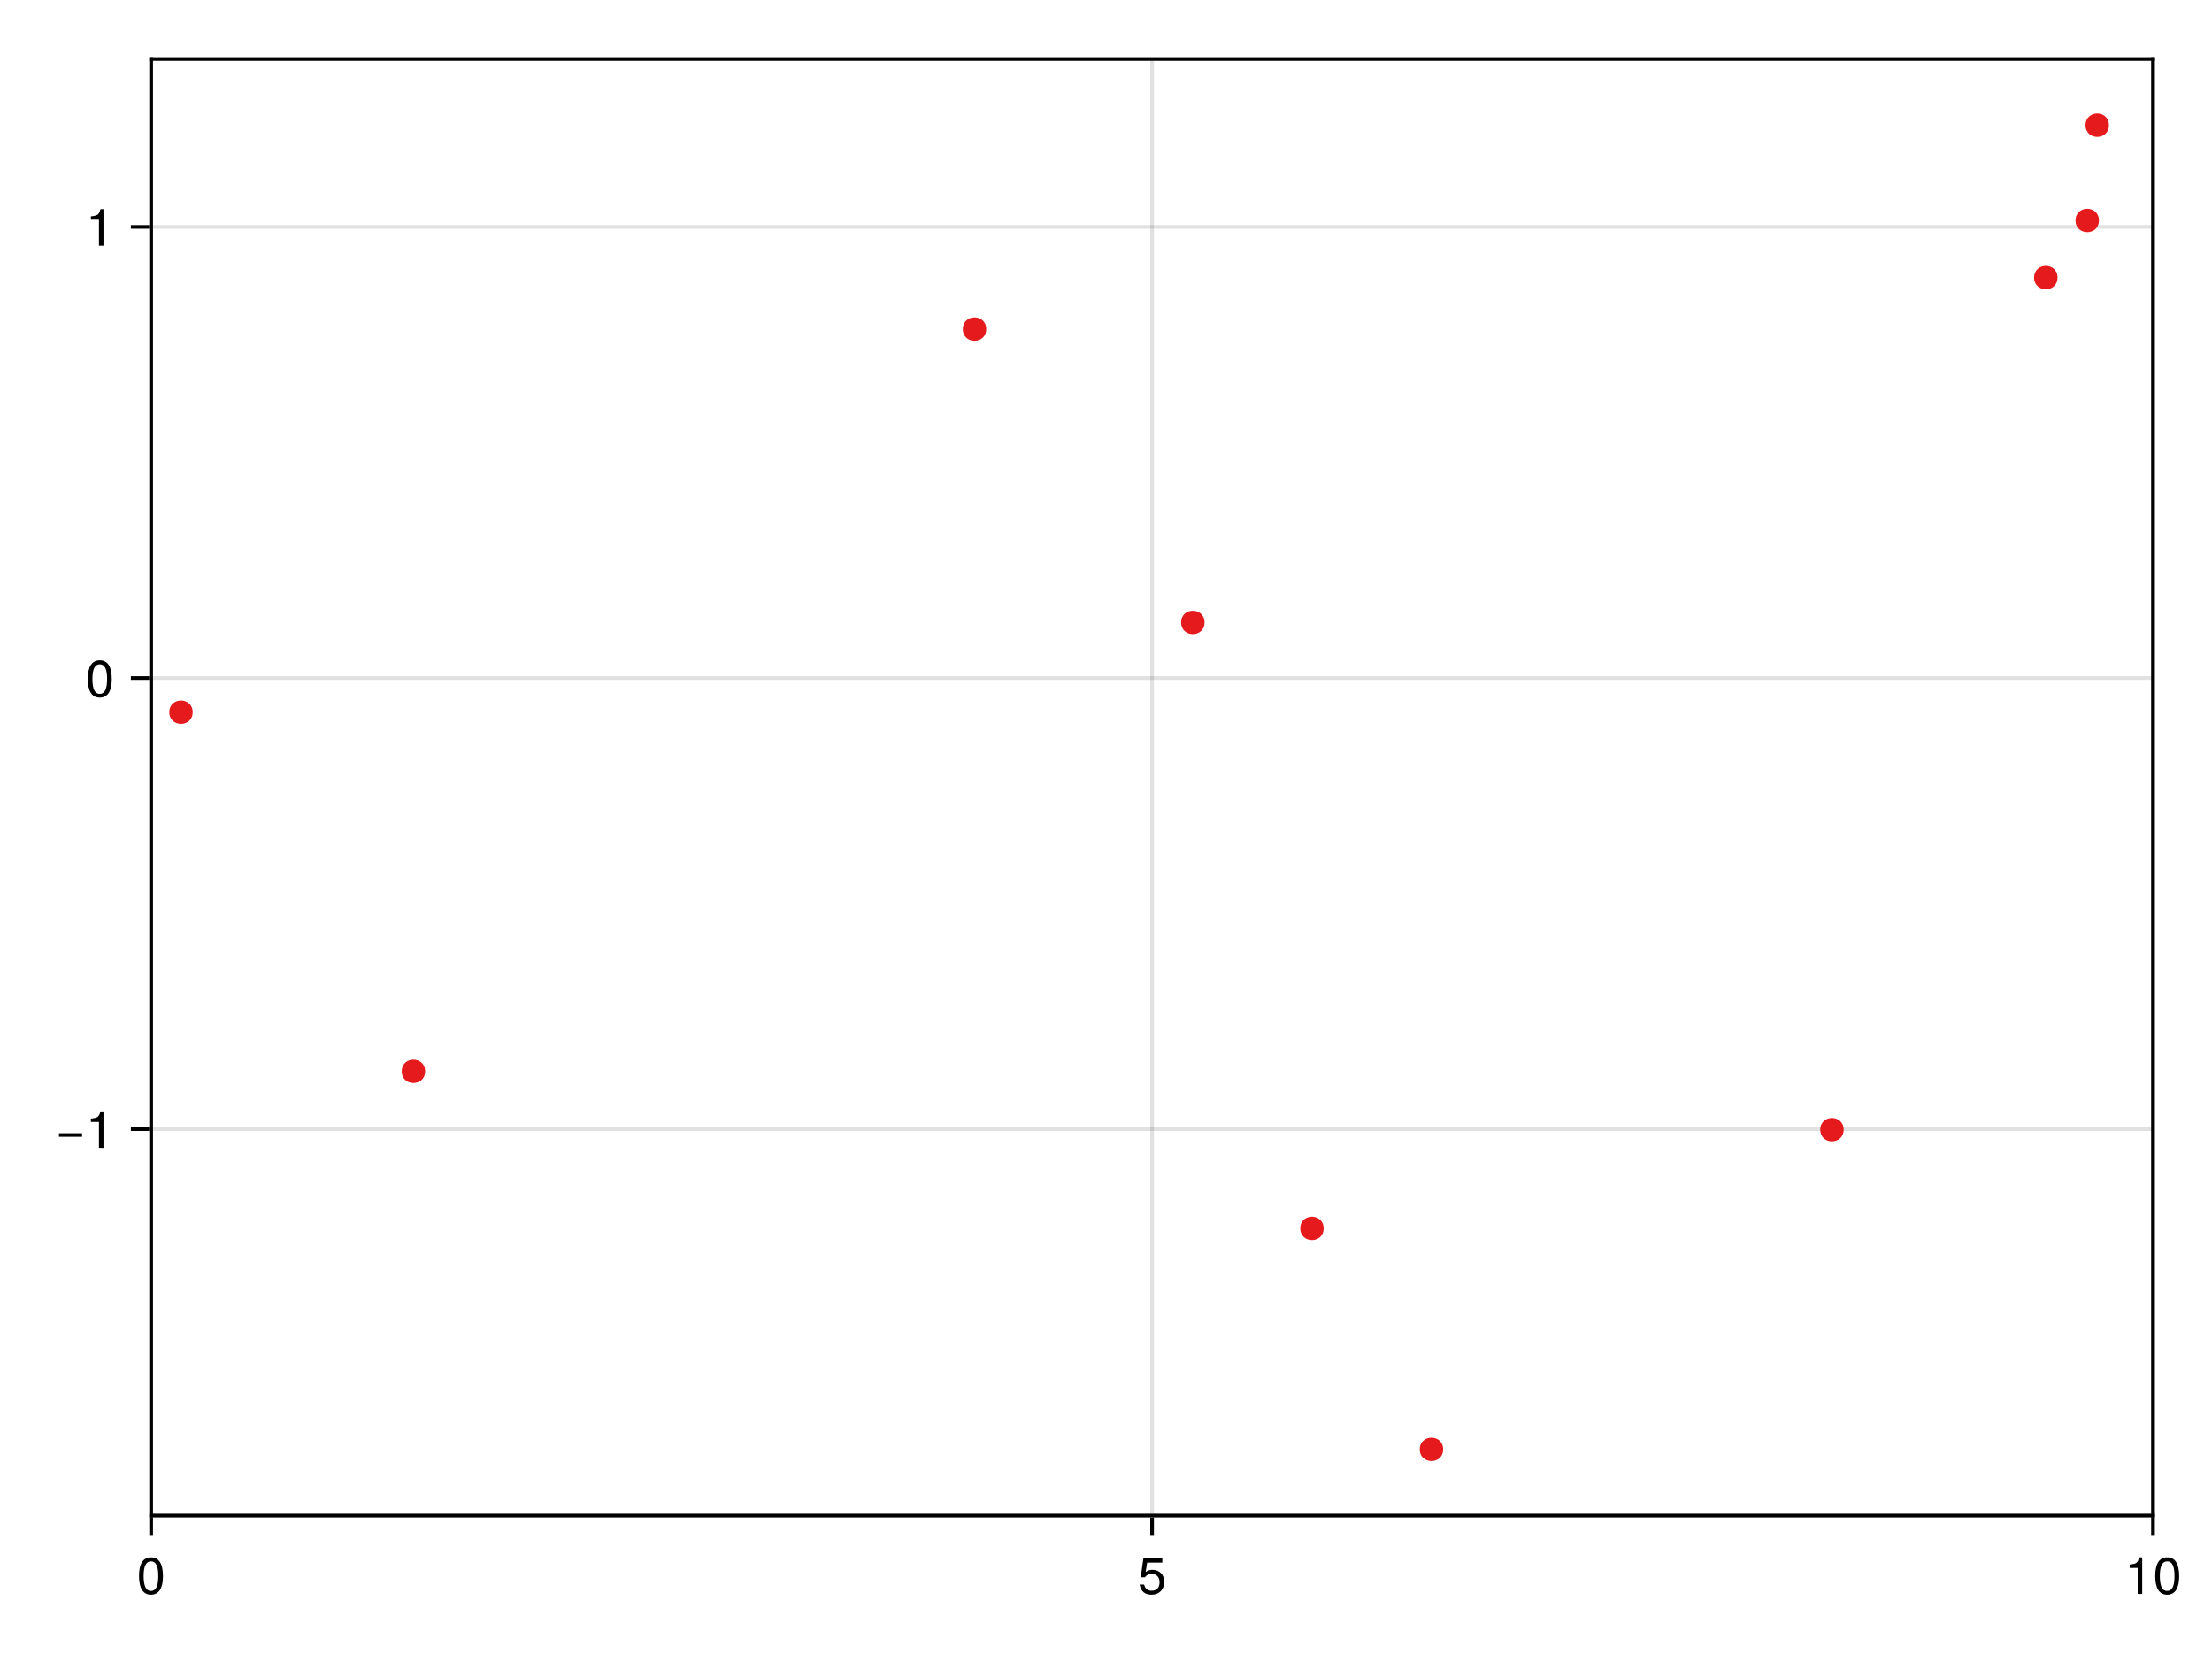
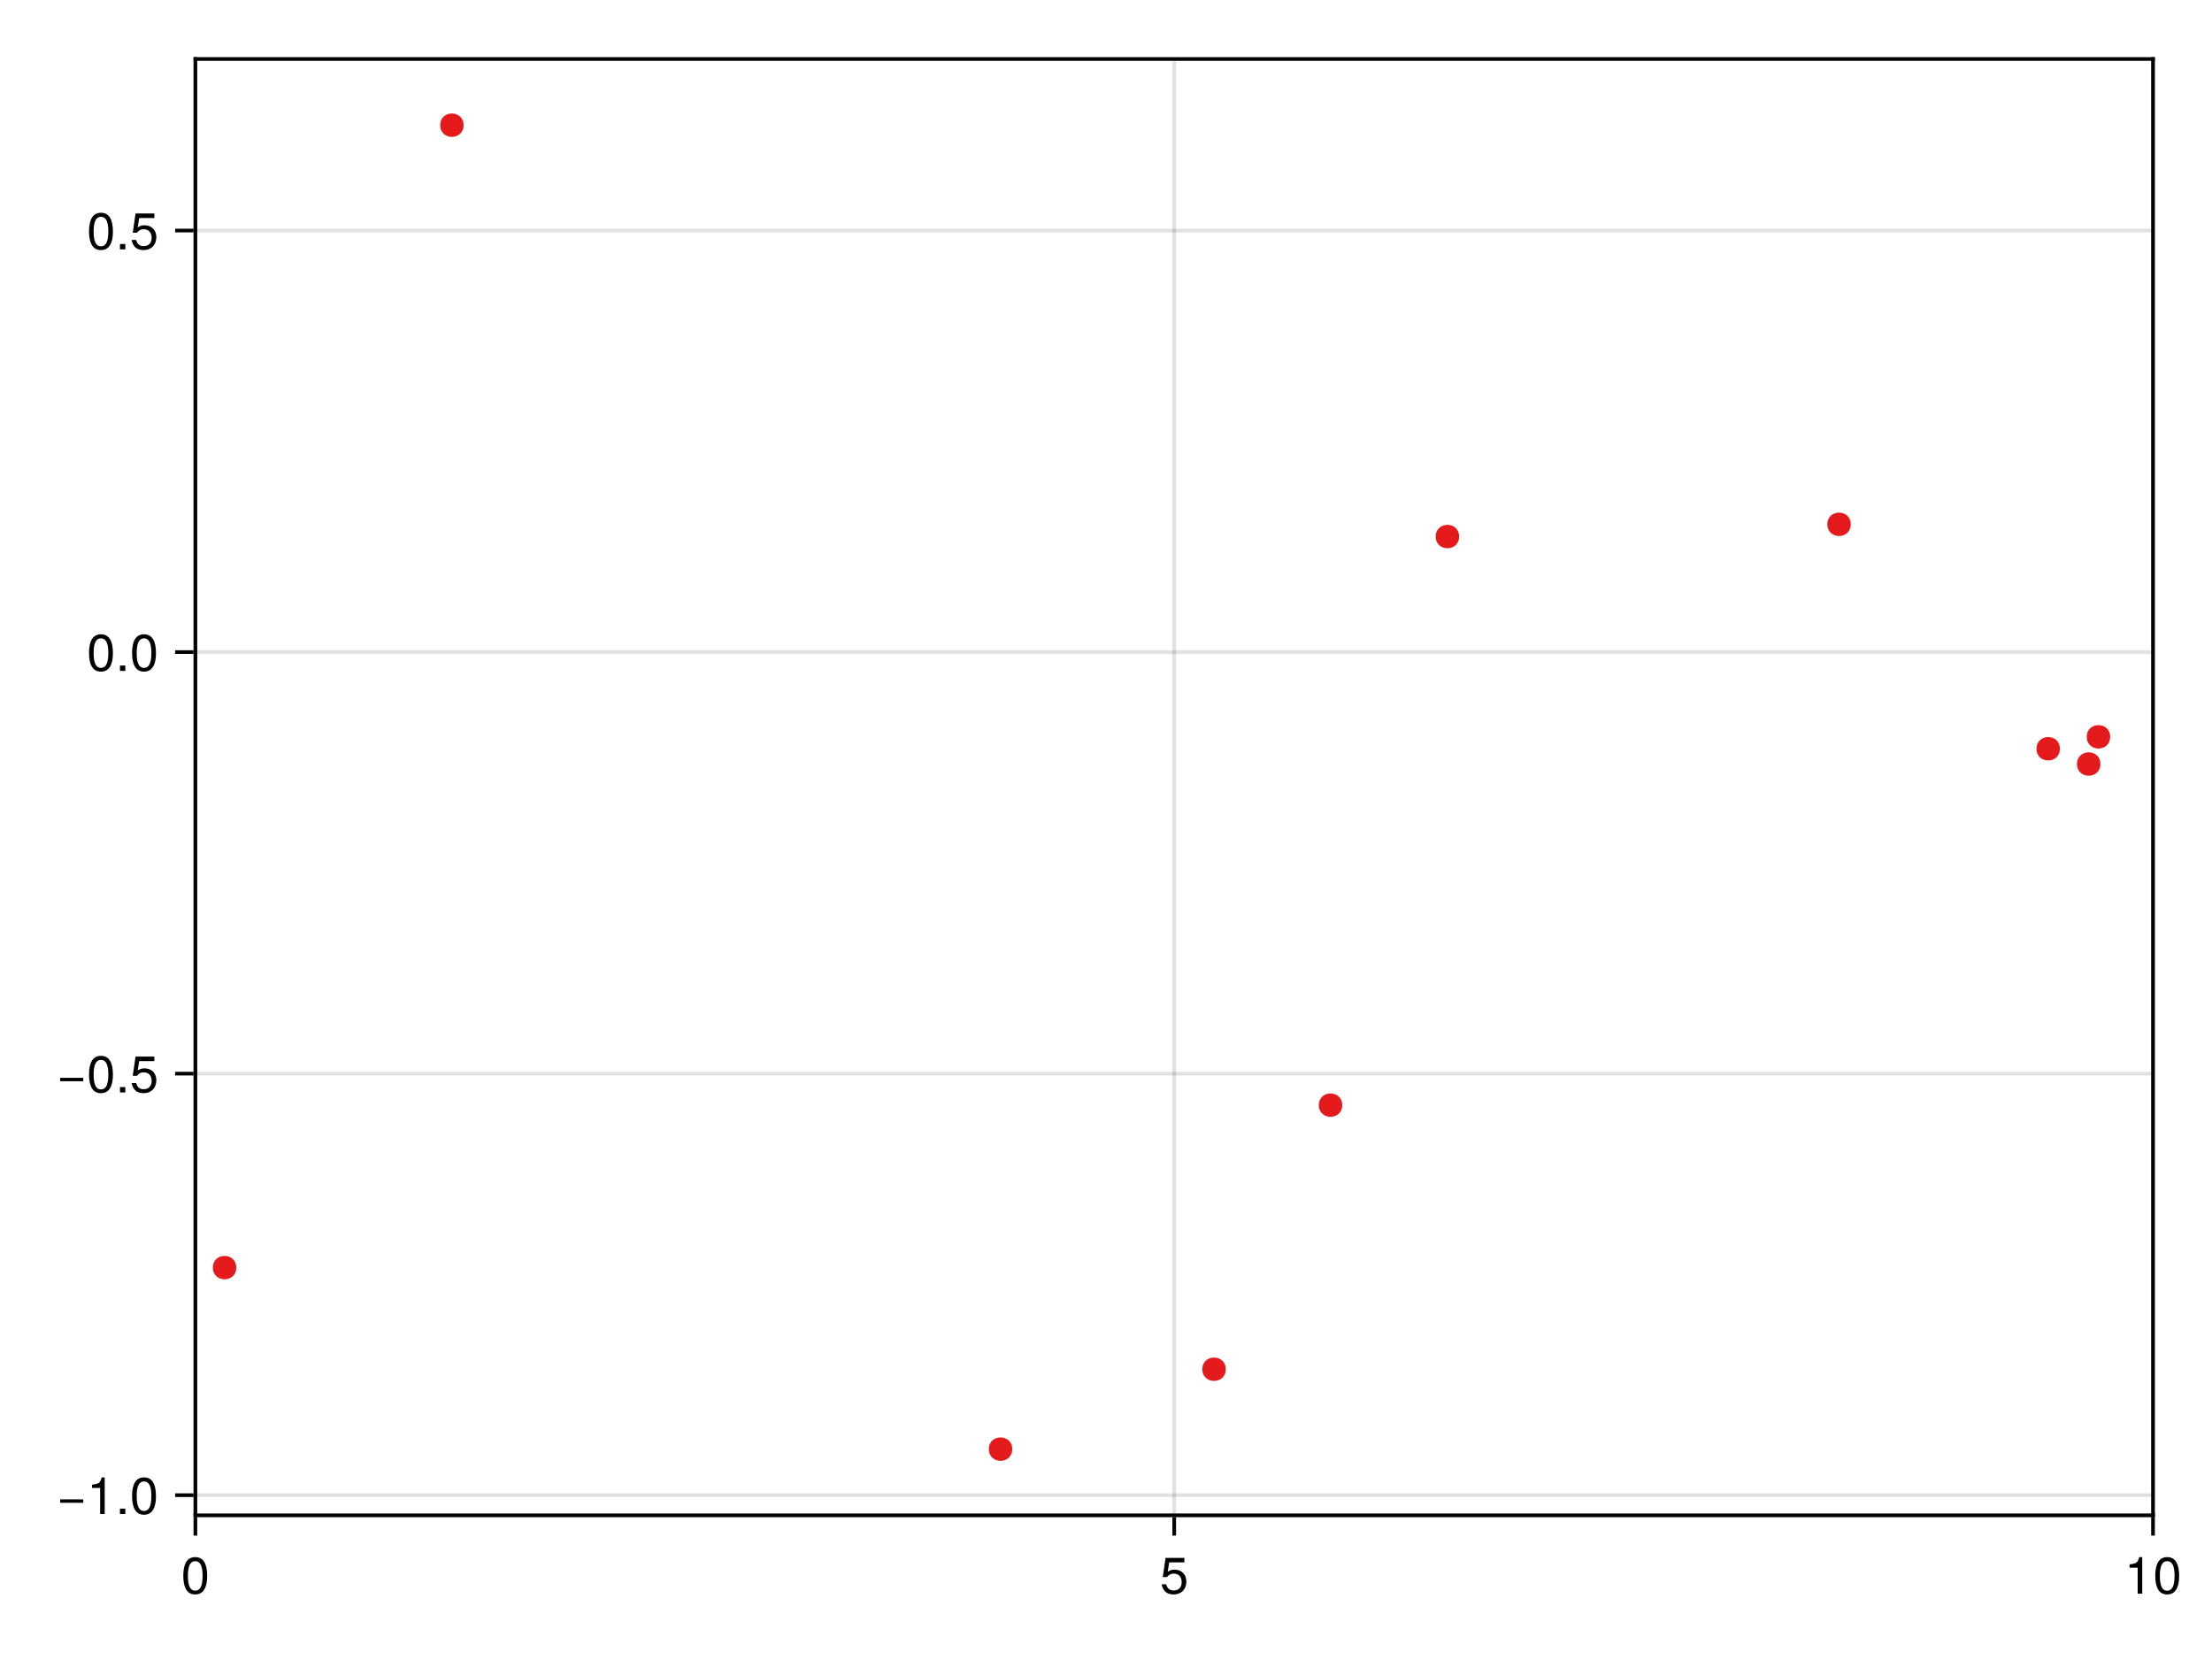
- <svg xmlns="http://www.w3.org/2000/svg" xmlns:xlink="http://www.w3.org/1999/xlink" width="450" height="338" viewBox="0 0 450 338">
+ <svg xmlns="http://www.w3.org/2000/svg" xmlns:xlink="http://www.w3.org/1999/xlink" width="600" height="450" viewBox="0 0 600 450">
  <defs>
    <g>
-       <g id="glyph-0-0-711f8d80">
-         <path d="M 5.328 -3.578 C 5.328 -1.141 4.469 0.156 2.891 0.156 C 1.297 0.156 0.453 -1.141 0.453 -3.641 C 0.453 -6.141 1.281 -7.438 2.891 -7.438 C 4.5 -7.438 5.328 -6.156 5.328 -3.578 Z M 4.375 -3.672 C 4.375 -5.656 3.891 -6.625 2.891 -6.625 C 1.891 -6.625 1.391 -5.672 1.391 -3.641 C 1.391 -1.594 1.891 -0.609 2.859 -0.609 C 3.891 -0.609 4.375 -1.547 4.375 -3.672 Z M 4.375 -3.672 " />
+       <g id="glyph-0-0-db41eb88">
+         <path d="M 7.094 -4.781 C 7.094 -1.516 5.953 0.203 3.844 0.203 C 1.719 0.203 0.609 -1.516 0.609 -4.859 C 0.609 -8.188 1.703 -9.922 3.844 -9.922 C 6 -9.922 7.094 -8.219 7.094 -4.781 Z M 5.844 -4.891 C 5.844 -7.547 5.188 -8.828 3.844 -8.828 C 2.516 -8.828 1.859 -7.562 1.859 -4.844 C 1.859 -2.125 2.516 -0.812 3.828 -0.812 C 5.188 -0.812 5.844 -2.078 5.844 -4.891 Z M 5.844 -4.891 " />
      </g>
-       <g id="glyph-0-1-711f8d80">
-         <path d="M 5.422 -2.266 C 5.422 -2.266 0.719 -2.266 0.719 -2.266 C 0.719 -2.266 0.719 -2.984 0.719 -2.984 C 0.719 -2.984 5.422 -2.984 5.422 -2.984 C 5.422 -2.984 5.422 -2.266 5.422 -2.266 Z M 5.422 -2.266 " />
+       <g id="glyph-0-1-db41eb88">
+         <path d="M 7.188 -3.297 C 7.188 -1.188 5.781 0.203 3.781 0.203 C 2.016 0.203 0.891 -0.578 0.484 -2.547 C 0.484 -2.547 1.719 -2.547 1.719 -2.547 C 2.016 -1.422 2.672 -0.875 3.75 -0.875 C 5.094 -0.875 5.922 -1.688 5.922 -3.125 C 5.922 -4.594 5.078 -5.453 3.75 -5.453 C 2.984 -5.453 2.5 -5.203 1.938 -4.516 C 1.938 -4.516 0.797 -4.516 0.797 -4.516 C 0.797 -4.516 1.547 -9.719 1.547 -9.719 C 1.547 -9.719 6.656 -9.719 6.656 -9.719 C 6.656 -9.719 6.656 -8.5 6.656 -8.5 C 6.656 -8.5 2.531 -8.5 2.531 -8.5 C 2.531 -8.5 2.141 -5.938 2.141 -5.938 C 2.719 -6.359 3.281 -6.531 3.969 -6.531 C 5.875 -6.531 7.188 -5.25 7.188 -3.297 Z M 7.188 -3.297 " />
      </g>
-       <g id="glyph-0-2-711f8d80">
-         <path d="M 3.641 0 C 3.641 0 2.719 0 2.719 0 C 2.719 0 2.719 -5.297 2.719 -5.297 C 2.719 -5.297 1.078 -5.297 1.078 -5.297 C 1.078 -5.297 1.078 -5.969 1.078 -5.969 C 2.5 -6.141 2.703 -6.297 3.031 -7.438 C 3.031 -7.438 3.641 -7.438 3.641 -7.438 C 3.641 -7.438 3.641 0 3.641 0 Z M 3.641 0 " />
+       <g id="glyph-1-0-db41eb88">
+         <path d="M 7.188 -3.297 C 7.188 -1.188 5.781 0.203 3.781 0.203 C 2.016 0.203 0.891 -0.578 0.484 -2.547 C 0.484 -2.547 1.719 -2.547 1.719 -2.547 C 2.016 -1.422 2.672 -0.875 3.75 -0.875 C 5.094 -0.875 5.922 -1.688 5.922 -3.125 C 5.922 -4.594 5.078 -5.453 3.75 -5.453 C 2.984 -5.453 2.5 -5.203 1.938 -4.516 C 1.938 -4.516 0.797 -4.516 0.797 -4.516 C 0.797 -4.516 1.547 -9.719 1.547 -9.719 C 1.547 -9.719 6.656 -9.719 6.656 -9.719 C 6.656 -9.719 6.656 -8.5 6.656 -8.5 C 6.656 -8.5 2.531 -8.5 2.531 -8.5 C 2.531 -8.5 2.141 -5.938 2.141 -5.938 C 2.719 -6.359 3.281 -6.531 3.969 -6.531 C 5.875 -6.531 7.188 -5.25 7.188 -3.297 Z M 7.188 -3.297 " />
      </g>
-       <g id="glyph-1-0-711f8d80">
-         <path d="M 5.391 -2.469 C 5.391 -0.891 4.344 0.156 2.828 0.156 C 1.516 0.156 0.672 -0.438 0.375 -1.906 C 0.375 -1.906 1.297 -1.906 1.297 -1.906 C 1.516 -1.078 2 -0.656 2.812 -0.656 C 3.828 -0.656 4.438 -1.266 4.438 -2.344 C 4.438 -3.438 3.812 -4.078 2.812 -4.078 C 2.234 -4.078 1.875 -3.906 1.453 -3.391 C 1.453 -3.391 0.594 -3.391 0.594 -3.391 C 0.594 -3.391 1.156 -7.281 1.156 -7.281 C 1.156 -7.281 5 -7.281 5 -7.281 C 5 -7.281 5 -6.375 5 -6.375 C 5 -6.375 1.906 -6.375 1.906 -6.375 C 1.906 -6.375 1.609 -4.453 1.609 -4.453 C 2.031 -4.766 2.453 -4.906 2.984 -4.906 C 4.406 -4.906 5.391 -3.938 5.391 -2.469 Z M 5.391 -2.469 " />
+       <g id="glyph-1-1-db41eb88">
+         <path d="M 4.859 0 C 4.859 0 3.625 0 3.625 0 C 3.625 0 3.625 -7.062 3.625 -7.062 C 3.625 -7.062 1.422 -7.062 1.422 -7.062 C 1.422 -7.062 1.422 -7.953 1.422 -7.953 C 3.328 -8.188 3.609 -8.406 4.047 -9.922 C 4.047 -9.922 4.859 -9.922 4.859 -9.922 C 4.859 -9.922 4.859 0 4.859 0 Z M 4.859 0 " />
      </g>
-       <g id="glyph-2-0-711f8d80">
-         <path d="M 3.641 0 C 3.641 0 2.719 0 2.719 0 C 2.719 0 2.719 -5.297 2.719 -5.297 C 2.719 -5.297 1.078 -5.297 1.078 -5.297 C 1.078 -5.297 1.078 -5.969 1.078 -5.969 C 2.5 -6.141 2.703 -6.297 3.031 -7.438 C 3.031 -7.438 3.641 -7.438 3.641 -7.438 C 3.641 -7.438 3.641 0 3.641 0 Z M 3.641 0 " />
+       <g id="glyph-1-2-db41eb88">
+         <path d="M 7.094 -4.781 C 7.094 -1.516 5.953 0.203 3.844 0.203 C 1.719 0.203 0.609 -1.516 0.609 -4.859 C 0.609 -8.188 1.703 -9.922 3.844 -9.922 C 6 -9.922 7.094 -8.219 7.094 -4.781 Z M 5.844 -4.891 C 5.844 -7.547 5.188 -8.828 3.844 -8.828 C 2.516 -8.828 1.859 -7.562 1.859 -4.844 C 1.859 -2.125 2.516 -0.812 3.828 -0.812 C 5.188 -0.812 5.844 -2.078 5.844 -4.891 Z M 5.844 -4.891 " />
      </g>
-       <g id="glyph-2-1-711f8d80">
-         <path d="M 5.328 -3.578 C 5.328 -1.141 4.469 0.156 2.891 0.156 C 1.297 0.156 0.453 -1.141 0.453 -3.641 C 0.453 -6.141 1.281 -7.438 2.891 -7.438 C 4.5 -7.438 5.328 -6.156 5.328 -3.578 Z M 4.375 -3.672 C 4.375 -5.656 3.891 -6.625 2.891 -6.625 C 1.891 -6.625 1.391 -5.672 1.391 -3.641 C 1.391 -1.594 1.891 -0.609 2.859 -0.609 C 3.891 -0.609 4.375 -1.547 4.375 -3.672 Z M 4.375 -3.672 " />
+       <g id="glyph-2-0-db41eb88">
+         <path d="M 7.219 -3.031 C 7.219 -3.031 0.953 -3.031 0.953 -3.031 C 0.953 -3.031 0.953 -3.969 0.953 -3.969 C 0.953 -3.969 7.219 -3.969 7.219 -3.969 C 7.219 -3.969 7.219 -3.031 7.219 -3.031 Z M 7.219 -3.031 " />
      </g>
-       <g id="glyph-3-0-711f8d80">
-         <path d="M 3.641 0 C 3.641 0 2.719 0 2.719 0 C 2.719 0 2.719 -5.297 2.719 -5.297 C 2.719 -5.297 1.078 -5.297 1.078 -5.297 C 1.078 -5.297 1.078 -5.969 1.078 -5.969 C 2.5 -6.141 2.703 -6.297 3.031 -7.438 C 3.031 -7.438 3.641 -7.438 3.641 -7.438 C 3.641 -7.438 3.641 0 3.641 0 Z M 3.641 0 " />
+       <g id="glyph-3-0-db41eb88">
+         <path d="M 4.859 0 C 4.859 0 3.625 0 3.625 0 C 3.625 0 3.625 -7.062 3.625 -7.062 C 3.625 -7.062 1.422 -7.062 1.422 -7.062 C 1.422 -7.062 1.422 -7.953 1.422 -7.953 C 3.328 -8.188 3.609 -8.406 4.047 -9.922 C 4.047 -9.922 4.859 -9.922 4.859 -9.922 C 4.859 -9.922 4.859 0 4.859 0 Z M 4.859 0 " />
+       </g>
+       <g id="glyph-3-1-db41eb88">
+         <path d="M 7.094 -4.781 C 7.094 -1.516 5.953 0.203 3.844 0.203 C 1.719 0.203 0.609 -1.516 0.609 -4.859 C 0.609 -8.188 1.703 -9.922 3.844 -9.922 C 6 -9.922 7.094 -8.219 7.094 -4.781 Z M 5.844 -4.891 C 5.844 -7.547 5.188 -8.828 3.844 -8.828 C 2.516 -8.828 1.859 -7.562 1.859 -4.844 C 1.859 -2.125 2.516 -0.812 3.828 -0.812 C 5.188 -0.812 5.844 -2.078 5.844 -4.891 Z M 5.844 -4.891 " />
+       </g>
+       <g id="glyph-4-0-db41eb88">
+         <path d="M 2.672 0 C 2.672 0 1.219 0 1.219 0 C 1.219 0 1.219 -1.453 1.219 -1.453 C 1.219 -1.453 2.672 -1.453 2.672 -1.453 C 2.672 -1.453 2.672 0 2.672 0 Z M 2.672 0 " />
+       </g>
+       <g id="glyph-5-0-db41eb88">
+         <path d="M 7.219 -3.031 C 7.219 -3.031 0.953 -3.031 0.953 -3.031 C 0.953 -3.031 0.953 -3.969 0.953 -3.969 C 0.953 -3.969 7.219 -3.969 7.219 -3.969 C 7.219 -3.969 7.219 -3.031 7.219 -3.031 Z M 7.219 -3.031 " />
+       </g>
+       <g id="glyph-6-0-db41eb88">
+         <path d="M 2.672 0 C 2.672 0 1.219 0 1.219 0 C 1.219 0 1.219 -1.453 1.219 -1.453 C 1.219 -1.453 2.672 -1.453 2.672 -1.453 C 2.672 -1.453 2.672 0 2.672 0 Z M 2.672 0 " />
+       </g>
+       <g id="glyph-7-0-db41eb88">
+         <path d="M 7.094 -4.781 C 7.094 -1.516 5.953 0.203 3.844 0.203 C 1.719 0.203 0.609 -1.516 0.609 -4.859 C 0.609 -8.188 1.703 -9.922 3.844 -9.922 C 6 -9.922 7.094 -8.219 7.094 -4.781 Z M 5.844 -4.891 C 5.844 -7.547 5.188 -8.828 3.844 -8.828 C 2.516 -8.828 1.859 -7.562 1.859 -4.844 C 1.859 -2.125 2.516 -0.812 3.828 -0.812 C 5.188 -0.812 5.844 -2.078 5.844 -4.891 Z M 5.844 -4.891 " />
+       </g>
+       <g id="glyph-8-0-db41eb88">
+         <path d="M 2.672 0 C 2.672 0 1.219 0 1.219 0 C 1.219 0 1.219 -1.453 1.219 -1.453 C 1.219 -1.453 2.672 -1.453 2.672 -1.453 C 2.672 -1.453 2.672 0 2.672 0 Z M 2.672 0 " />
+       </g>
+       <g id="glyph-9-0-db41eb88">
+         <path d="M 7.094 -4.781 C 7.094 -1.516 5.953 0.203 3.844 0.203 C 1.719 0.203 0.609 -1.516 0.609 -4.859 C 0.609 -8.188 1.703 -9.922 3.844 -9.922 C 6 -9.922 7.094 -8.219 7.094 -4.781 Z M 5.844 -4.891 C 5.844 -7.547 5.188 -8.828 3.844 -8.828 C 2.516 -8.828 1.859 -7.562 1.859 -4.844 C 1.859 -2.125 2.516 -0.812 3.828 -0.812 C 5.188 -0.812 5.844 -2.078 5.844 -4.891 Z M 5.844 -4.891 " />
+       </g>
+       <g id="glyph-9-1-db41eb88">
+         <path d="M 7.188 -3.297 C 7.188 -1.188 5.781 0.203 3.781 0.203 C 2.016 0.203 0.891 -0.578 0.484 -2.547 C 0.484 -2.547 1.719 -2.547 1.719 -2.547 C 2.016 -1.422 2.672 -0.875 3.75 -0.875 C 5.094 -0.875 5.922 -1.688 5.922 -3.125 C 5.922 -4.594 5.078 -5.453 3.75 -5.453 C 2.984 -5.453 2.5 -5.203 1.938 -4.516 C 1.938 -4.516 0.797 -4.516 0.797 -4.516 C 0.797 -4.516 1.547 -9.719 1.547 -9.719 C 1.547 -9.719 6.656 -9.719 6.656 -9.719 C 6.656 -9.719 6.656 -8.5 6.656 -8.5 C 6.656 -8.5 2.531 -8.5 2.531 -8.5 C 2.531 -8.5 2.141 -5.938 2.141 -5.938 C 2.719 -6.359 3.281 -6.531 3.969 -6.531 C 5.875 -6.531 7.188 -5.25 7.188 -3.297 Z M 7.188 -3.297 " />
+       </g>
+       <g id="glyph-10-0-db41eb88">
+         <path d="M 2.672 0 C 2.672 0 1.219 0 1.219 0 C 1.219 0 1.219 -1.453 1.219 -1.453 C 1.219 -1.453 2.672 -1.453 2.672 -1.453 C 2.672 -1.453 2.672 0 2.672 0 Z M 2.672 0 " />
      </g>
    </g>
  </defs>
-   <path fill-rule="nonzero" fill="rgb(100%, 100%, 100%)" fill-opacity="1" d="M 0 0 L 450 0 L 450 337.5 L 0 337.5 Z M 0 0 " />
-   <path fill-rule="nonzero" fill="rgb(100%, 100%, 100%)" fill-opacity="1" d="M 30.75 308.25 L 438 308.25 L 438 12 L 30.75 12 Z M 30.75 308.25 " />
-   <path fill="none" stroke-width="1" stroke-linecap="butt" stroke-linejoin="miter" stroke="rgb(0%, 0%, 0%)" stroke-opacity="0.12" stroke-miterlimit="1.155" d="M 41 411 L 41 16 " transform="matrix(0.75, 0, 0, 0.75, 0, 0)" />
-   <path fill="none" stroke-width="1" stroke-linecap="butt" stroke-linejoin="miter" stroke="rgb(0%, 0%, 0%)" stroke-opacity="0.12" stroke-miterlimit="1.155" d="M 312.5 411 L 312.5 16 " transform="matrix(0.75, 0, 0, 0.75, 0, 0)" />
-   <path fill="none" stroke-width="1" stroke-linecap="butt" stroke-linejoin="miter" stroke="rgb(0%, 0%, 0%)" stroke-opacity="0.12" stroke-miterlimit="1.155" d="M 584 411 L 584 16 " transform="matrix(0.75, 0, 0, 0.75, 0, 0)" />
-   <path fill="none" stroke-width="1" stroke-linecap="butt" stroke-linejoin="miter" stroke="rgb(0%, 0%, 0%)" stroke-opacity="0.12" stroke-miterlimit="1.155" d="M 41 306.214 L 584 306.214 " transform="matrix(0.75, 0, 0, 0.75, 0, 0)" />
-   <path fill="none" stroke-width="1" stroke-linecap="butt" stroke-linejoin="miter" stroke="rgb(0%, 0%, 0%)" stroke-opacity="0.12" stroke-miterlimit="1.155" d="M 41 183.875 L 584 183.875 " transform="matrix(0.75, 0, 0, 0.75, 0, 0)" />
-   <path fill="none" stroke-width="1" stroke-linecap="butt" stroke-linejoin="miter" stroke="rgb(0%, 0%, 0%)" stroke-opacity="0.12" stroke-miterlimit="1.155" d="M 41 61.536 L 584 61.536 " transform="matrix(0.75, 0, 0, 0.75, 0, 0)" />
+   <rect x="-60" y="-45" width="720" height="540" fill="rgb(100%, 100%, 100%)" fill-opacity="1" />
+   <path fill-rule="nonzero" fill="rgb(100%, 100%, 100%)" fill-opacity="1" d="M 53 411 L 584 411 L 584 16 L 53 16 Z M 53 411 " />
+   <path fill="none" stroke-width="1" stroke-linecap="butt" stroke-linejoin="miter" stroke="rgb(0%, 0%, 0%)" stroke-opacity="0.12" stroke-miterlimit="1.155" d="M 53 411 L 53 16 " />
+   <path fill="none" stroke-width="1" stroke-linecap="butt" stroke-linejoin="miter" stroke="rgb(0%, 0%, 0%)" stroke-opacity="0.12" stroke-miterlimit="1.155" d="M 318.5 411 L 318.5 16 " />
+   <path fill="none" stroke-width="1" stroke-linecap="butt" stroke-linejoin="miter" stroke="rgb(0%, 0%, 0%)" stroke-opacity="0.12" stroke-miterlimit="1.155" d="M 584 411 L 584 16 " />
+   <path fill="none" stroke-width="1" stroke-linecap="butt" stroke-linejoin="miter" stroke="rgb(0%, 0%, 0%)" stroke-opacity="0.12" stroke-miterlimit="1.155" d="M 53 405.535 L 584 405.535 " />
+   <path fill="none" stroke-width="1" stroke-linecap="butt" stroke-linejoin="miter" stroke="rgb(0%, 0%, 0%)" stroke-opacity="0.12" stroke-miterlimit="1.155" d="M 53 291.199 L 584 291.199 " />
+   <path fill="none" stroke-width="1" stroke-linecap="butt" stroke-linejoin="miter" stroke="rgb(0%, 0%, 0%)" stroke-opacity="0.12" stroke-miterlimit="1.155" d="M 53 176.863 L 584 176.863 " />
+   <path fill="none" stroke-width="1" stroke-linecap="butt" stroke-linejoin="miter" stroke="rgb(0%, 0%, 0%)" stroke-opacity="0.12" stroke-miterlimit="1.155" d="M 53 62.527 L 584 62.527 " />
  <g fill="rgb(0%, 0%, 0%)" fill-opacity="1">
-     <use xlink:href="#glyph-0-0-711f8d80" x="27.831" y="324.193" />
+     <use xlink:href="#glyph-0-0-db41eb88" x="49.108" y="432.258" />
  </g>
  <g fill="rgb(0%, 0%, 0%)" fill-opacity="1">
-     <use xlink:href="#glyph-1-0-711f8d80" x="231.456" y="324.193" />
+     <use xlink:href="#glyph-1-0-db41eb88" x="314.608" y="432.258" />
  </g>
  <g fill="rgb(0%, 0%, 0%)" fill-opacity="1">
-     <use xlink:href="#glyph-2-0-711f8d80" x="432.162" y="324.193" />
+     <use xlink:href="#glyph-1-1-db41eb88" x="576.216" y="432.258" />
  </g>
  <g fill="rgb(0%, 0%, 0%)" fill-opacity="1">
-     <use xlink:href="#glyph-2-1-711f8d80" x="438" y="324.193" />
+     <use xlink:href="#glyph-1-2-db41eb88" x="584" y="432.258" />
  </g>
  <g fill="rgb(0%, 0%, 0%)" fill-opacity="1">
-     <use xlink:href="#glyph-0-1-711f8d80" x="11.28" y="233.489" />
+     <use xlink:href="#glyph-2-0-db41eb88" x="15.364" y="410.636" />
  </g>
  <g fill="rgb(0%, 0%, 0%)" fill-opacity="1">
-     <use xlink:href="#glyph-0-2-711f8d80" x="17.412" y="233.489" />
+     <use xlink:href="#glyph-3-0-db41eb88" x="23.54" y="410.636" />
  </g>
  <g fill="rgb(0%, 0%, 0%)" fill-opacity="1">
-     <use xlink:href="#glyph-0-0-711f8d80" x="17.412" y="141.734" />
+     <use xlink:href="#glyph-4-0-db41eb88" x="31.324" y="410.636" />
  </g>
  <g fill="rgb(0%, 0%, 0%)" fill-opacity="1">
-     <use xlink:href="#glyph-3-0-711f8d80" x="17.412" y="49.98" />
+     <use xlink:href="#glyph-3-1-db41eb88" x="35.216" y="410.636" />
  </g>
-   <path fill-rule="nonzero" fill="rgb(89.4%, 10.2%, 11%)" fill-opacity="1" d="M 269.277 249.848 C 269.277 246.676 264.52 246.676 264.52 249.848 C 264.52 253.02 269.277 253.02 269.277 249.848 Z M 269.277 249.848 " />
-   <path fill-rule="nonzero" fill="rgb(89.4%, 10.2%, 11%)" fill-opacity="1" d="M 200.629 66.949 C 200.629 63.773 195.871 63.773 195.871 66.949 C 195.871 70.121 200.629 70.121 200.629 66.949 Z M 200.629 66.949 " />
-   <path fill-rule="nonzero" fill="rgb(89.4%, 10.2%, 11%)" fill-opacity="1" d="M 429.031 25.465 C 429.031 22.293 424.273 22.293 424.273 25.465 C 424.273 28.637 429.031 28.637 429.031 25.465 Z M 429.031 25.465 " />
-   <path fill-rule="nonzero" fill="rgb(89.4%, 10.2%, 11%)" fill-opacity="1" d="M 39.199 144.859 C 39.199 141.688 34.441 141.688 34.441 144.859 C 34.441 148.031 39.199 148.031 39.199 144.859 Z M 39.199 144.859 " />
-   <path fill-rule="nonzero" fill="rgb(89.4%, 10.2%, 11%)" fill-opacity="1" d="M 245.043 126.59 C 245.043 123.418 240.285 123.418 240.285 126.59 C 240.285 129.762 245.043 129.762 245.043 126.59 Z M 245.043 126.59 " />
-   <path fill-rule="nonzero" fill="rgb(89.4%, 10.2%, 11%)" fill-opacity="1" d="M 293.59 294.785 C 293.59 291.613 288.832 291.613 288.832 294.785 C 288.832 297.957 293.59 297.957 293.59 294.785 Z M 293.59 294.785 " />
-   <path fill-rule="nonzero" fill="rgb(89.4%, 10.2%, 11%)" fill-opacity="1" d="M 375.066 229.773 C 375.066 226.602 370.309 226.602 370.309 229.773 C 370.309 232.945 375.066 232.945 375.066 229.773 Z M 375.066 229.773 " />
-   <path fill-rule="nonzero" fill="rgb(89.4%, 10.2%, 11%)" fill-opacity="1" d="M 427 44.84 C 427 41.668 422.238 41.668 422.238 44.84 C 422.238 48.012 427 48.012 427 44.84 Z M 427 44.84 " />
-   <path fill-rule="nonzero" fill="rgb(89.4%, 10.2%, 11%)" fill-opacity="1" d="M 86.488 217.895 C 86.488 214.723 81.73 214.723 81.73 217.895 C 81.73 221.07 86.488 221.07 86.488 217.895 Z M 86.488 217.895 " />
-   <path fill-rule="nonzero" fill="rgb(89.4%, 10.2%, 11%)" fill-opacity="1" d="M 418.574 56.465 C 418.574 53.293 413.812 53.293 413.812 56.465 C 413.812 59.637 418.574 59.637 418.574 56.465 Z M 418.574 56.465 " />
-   <path fill="none" stroke-width="1" stroke-linecap="butt" stroke-linejoin="miter" stroke="rgb(0%, 0%, 0%)" stroke-opacity="1" stroke-miterlimit="1.155" d="M 41 411.5 L 41 416.5 " transform="matrix(0.75, 0, 0, 0.75, 0, 0)" />
-   <path fill="none" stroke-width="1" stroke-linecap="butt" stroke-linejoin="miter" stroke="rgb(0%, 0%, 0%)" stroke-opacity="1" stroke-miterlimit="1.155" d="M 312.5 411.5 L 312.5 416.5 " transform="matrix(0.75, 0, 0, 0.75, 0, 0)" />
-   <path fill="none" stroke-width="1" stroke-linecap="butt" stroke-linejoin="miter" stroke="rgb(0%, 0%, 0%)" stroke-opacity="1" stroke-miterlimit="1.155" d="M 584 411.5 L 584 416.5 " transform="matrix(0.75, 0, 0, 0.75, 0, 0)" />
-   <path fill="none" stroke-width="1" stroke-linecap="butt" stroke-linejoin="miter" stroke="rgb(0%, 0%, 0%)" stroke-opacity="1" stroke-miterlimit="1.155" d="M 40.5 306.214 L 35.5 306.214 " transform="matrix(0.75, 0, 0, 0.75, 0, 0)" />
-   <path fill="none" stroke-width="1" stroke-linecap="butt" stroke-linejoin="miter" stroke="rgb(0%, 0%, 0%)" stroke-opacity="1" stroke-miterlimit="1.155" d="M 40.5 183.875 L 35.5 183.875 " transform="matrix(0.75, 0, 0, 0.75, 0, 0)" />
-   <path fill="none" stroke-width="1" stroke-linecap="butt" stroke-linejoin="miter" stroke="rgb(0%, 0%, 0%)" stroke-opacity="1" stroke-miterlimit="1.155" d="M 40.5 61.536 L 35.5 61.536 " transform="matrix(0.75, 0, 0, 0.75, 0, 0)" />
-   <path fill="none" stroke-width="1" stroke-linecap="butt" stroke-linejoin="miter" stroke="rgb(0%, 0%, 0%)" stroke-opacity="1" stroke-miterlimit="1.155" d="M 40.5 411 L 584.5 411 " transform="matrix(0.75, 0, 0, 0.75, 0, 0)" />
-   <path fill="none" stroke-width="1" stroke-linecap="butt" stroke-linejoin="miter" stroke="rgb(0%, 0%, 0%)" stroke-opacity="1" stroke-miterlimit="1.155" d="M 41 411.5 L 41 15.5 " transform="matrix(0.75, 0, 0, 0.75, 0, 0)" />
-   <path fill="none" stroke-width="1" stroke-linecap="butt" stroke-linejoin="miter" stroke="rgb(0%, 0%, 0%)" stroke-opacity="1" stroke-miterlimit="1.155" d="M 40.5 16 L 584.5 16 " transform="matrix(0.75, 0, 0, 0.75, 0, 0)" />
-   <path fill="none" stroke-width="1" stroke-linecap="butt" stroke-linejoin="miter" stroke="rgb(0%, 0%, 0%)" stroke-opacity="1" stroke-miterlimit="1.155" d="M 584 411.5 L 584 15.5 " transform="matrix(0.75, 0, 0, 0.75, 0, 0)" />
+   <g fill="rgb(0%, 0%, 0%)" fill-opacity="1">
+     <use xlink:href="#glyph-5-0-db41eb88" x="15.364" y="296.301" />
+   </g>
+   <g fill="rgb(0%, 0%, 0%)" fill-opacity="1">
+     <use xlink:href="#glyph-0-0-db41eb88" x="23.54" y="296.301" />
+   </g>
+   <g fill="rgb(0%, 0%, 0%)" fill-opacity="1">
+     <use xlink:href="#glyph-6-0-db41eb88" x="31.324" y="296.301" />
+   </g>
+   <g fill="rgb(0%, 0%, 0%)" fill-opacity="1">
+     <use xlink:href="#glyph-0-1-db41eb88" x="35.216" y="296.301" />
+   </g>
+   <g fill="rgb(0%, 0%, 0%)" fill-opacity="1">
+     <use xlink:href="#glyph-7-0-db41eb88" x="23.54" y="181.965" />
+   </g>
+   <g fill="rgb(0%, 0%, 0%)" fill-opacity="1">
+     <use xlink:href="#glyph-8-0-db41eb88" x="31.324" y="181.965" />
+   </g>
+   <g fill="rgb(0%, 0%, 0%)" fill-opacity="1">
+     <use xlink:href="#glyph-7-0-db41eb88" x="35.216" y="181.965" />
+   </g>
+   <g fill="rgb(0%, 0%, 0%)" fill-opacity="1">
+     <use xlink:href="#glyph-9-0-db41eb88" x="23.54" y="67.629" />
+   </g>
+   <g fill="rgb(0%, 0%, 0%)" fill-opacity="1">
+     <use xlink:href="#glyph-10-0-db41eb88" x="31.324" y="67.629" />
+   </g>
+   <g fill="rgb(0%, 0%, 0%)" fill-opacity="1">
+     <use xlink:href="#glyph-9-1-db41eb88" x="35.216" y="67.629" />
+   </g>
+   <path fill-rule="nonzero" fill="rgb(89.4%, 10.2%, 11%)" fill-opacity="1" d="M 364.078 299.746 C 364.078 295.516 357.734 295.516 357.734 299.746 C 357.734 303.973 364.078 303.973 364.078 299.746 Z M 364.078 299.746 " />
+   <path fill-rule="nonzero" fill="rgb(89.4%, 10.2%, 11%)" fill-opacity="1" d="M 274.57 393.047 C 274.57 388.816 268.227 388.816 268.227 393.047 C 268.227 397.277 274.57 397.277 274.57 393.047 Z M 274.57 393.047 " />
+   <path fill-rule="nonzero" fill="rgb(89.4%, 10.2%, 11%)" fill-opacity="1" d="M 572.375 199.852 C 572.375 195.621 566.031 195.621 566.031 199.852 C 566.031 204.082 572.375 204.082 572.375 199.852 Z M 572.375 199.852 " />
+   <path fill-rule="nonzero" fill="rgb(89.4%, 10.2%, 11%)" fill-opacity="1" d="M 64.09 343.812 C 64.09 339.586 57.742 339.586 57.742 343.812 C 57.742 348.043 64.09 348.043 64.09 343.812 Z M 64.09 343.812 " />
+   <path fill-rule="nonzero" fill="rgb(89.4%, 10.2%, 11%)" fill-opacity="1" d="M 332.48 371.379 C 332.48 367.148 326.137 367.148 326.137 371.379 C 326.137 375.609 332.48 375.609 332.48 371.379 Z M 332.48 371.379 " />
+   <path fill-rule="nonzero" fill="rgb(89.4%, 10.2%, 11%)" fill-opacity="1" d="M 395.781 145.527 C 395.781 141.297 389.434 141.297 389.434 145.527 C 389.434 149.758 395.781 149.758 395.781 145.527 Z M 395.781 145.527 " />
+   <path fill-rule="nonzero" fill="rgb(89.4%, 10.2%, 11%)" fill-opacity="1" d="M 502.012 142.211 C 502.012 137.98 495.668 137.98 495.668 142.211 C 495.668 146.438 502.012 146.438 502.012 142.211 Z M 502.012 142.211 " />
+   <path fill-rule="nonzero" fill="rgb(89.4%, 10.2%, 11%)" fill-opacity="1" d="M 569.727 207.227 C 569.727 202.996 563.379 202.996 563.379 207.227 C 563.379 211.457 569.727 211.457 569.727 207.227 Z M 569.727 207.227 " />
+   <path fill-rule="nonzero" fill="rgb(89.4%, 10.2%, 11%)" fill-opacity="1" d="M 125.746 33.953 C 125.746 29.723 119.402 29.723 119.402 33.953 C 119.402 38.184 125.746 38.184 125.746 33.953 Z M 125.746 33.953 " />
+   <path fill-rule="nonzero" fill="rgb(89.4%, 10.2%, 11%)" fill-opacity="1" d="M 558.738 203.082 C 558.738 198.852 552.395 198.852 552.395 203.082 C 552.395 207.312 558.738 207.312 558.738 203.082 Z M 558.738 203.082 " />
+   <path fill="none" stroke-width="1" stroke-linecap="butt" stroke-linejoin="miter" stroke="rgb(0%, 0%, 0%)" stroke-opacity="1" stroke-miterlimit="1.155" d="M 53 411.5 L 53 416.5 " />
+   <path fill="none" stroke-width="1" stroke-linecap="butt" stroke-linejoin="miter" stroke="rgb(0%, 0%, 0%)" stroke-opacity="1" stroke-miterlimit="1.155" d="M 318.5 411.5 L 318.5 416.5 " />
+   <path fill="none" stroke-width="1" stroke-linecap="butt" stroke-linejoin="miter" stroke="rgb(0%, 0%, 0%)" stroke-opacity="1" stroke-miterlimit="1.155" d="M 584 411.5 L 584 416.5 " />
+   <path fill="none" stroke-width="1" stroke-linecap="butt" stroke-linejoin="miter" stroke="rgb(0%, 0%, 0%)" stroke-opacity="1" stroke-miterlimit="1.155" d="M 52.5 405.535 L 47.5 405.535 " />
+   <path fill="none" stroke-width="1" stroke-linecap="butt" stroke-linejoin="miter" stroke="rgb(0%, 0%, 0%)" stroke-opacity="1" stroke-miterlimit="1.155" d="M 52.5 291.199 L 47.5 291.199 " />
+   <path fill="none" stroke-width="1" stroke-linecap="butt" stroke-linejoin="miter" stroke="rgb(0%, 0%, 0%)" stroke-opacity="1" stroke-miterlimit="1.155" d="M 52.5 176.863 L 47.5 176.863 " />
+   <path fill="none" stroke-width="1" stroke-linecap="butt" stroke-linejoin="miter" stroke="rgb(0%, 0%, 0%)" stroke-opacity="1" stroke-miterlimit="1.155" d="M 52.5 62.527 L 47.5 62.527 " />
+   <path fill="none" stroke-width="1" stroke-linecap="butt" stroke-linejoin="miter" stroke="rgb(0%, 0%, 0%)" stroke-opacity="1" stroke-miterlimit="1.155" d="M 52.5 411 L 584.5 411 " />
+   <path fill="none" stroke-width="1" stroke-linecap="butt" stroke-linejoin="miter" stroke="rgb(0%, 0%, 0%)" stroke-opacity="1" stroke-miterlimit="1.155" d="M 53 411.5 L 53 15.5 " />
+   <path fill="none" stroke-width="1" stroke-linecap="butt" stroke-linejoin="miter" stroke="rgb(0%, 0%, 0%)" stroke-opacity="1" stroke-miterlimit="1.155" d="M 52.5 16 L 584.5 16 " />
+   <path fill="none" stroke-width="1" stroke-linecap="butt" stroke-linejoin="miter" stroke="rgb(0%, 0%, 0%)" stroke-opacity="1" stroke-miterlimit="1.155" d="M 584 411.5 L 584 15.5 " />
</svg>
